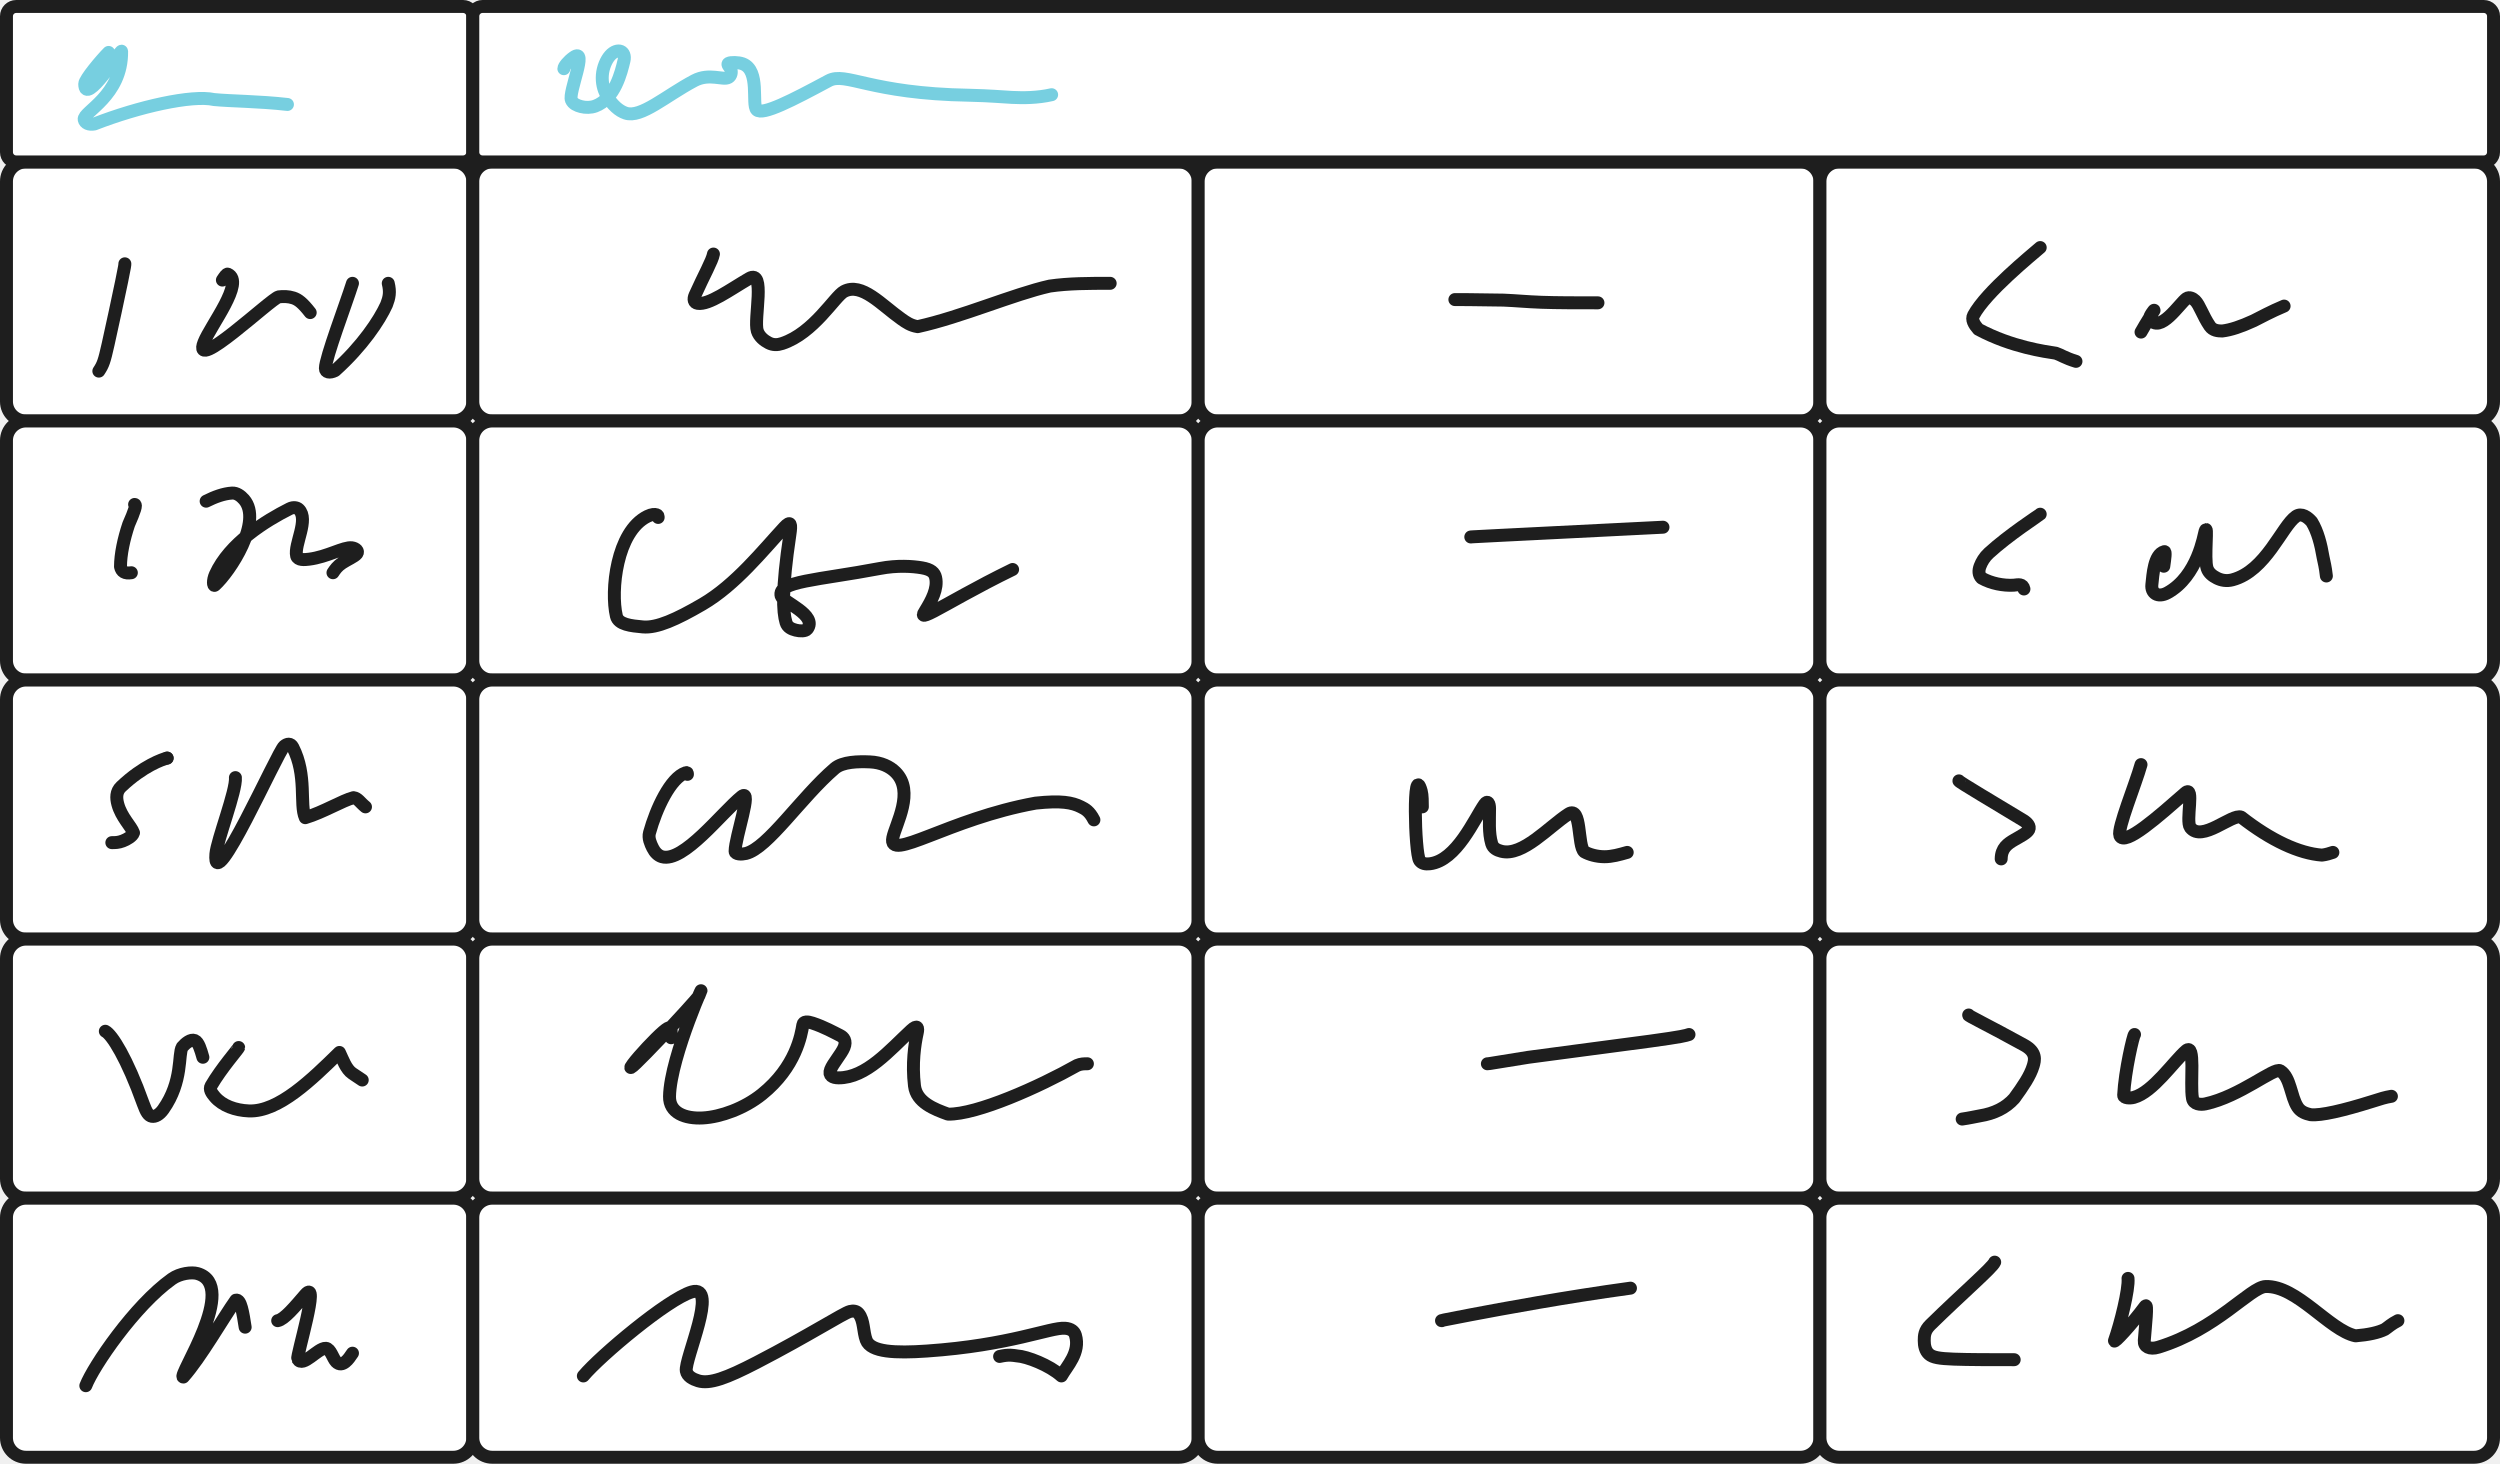
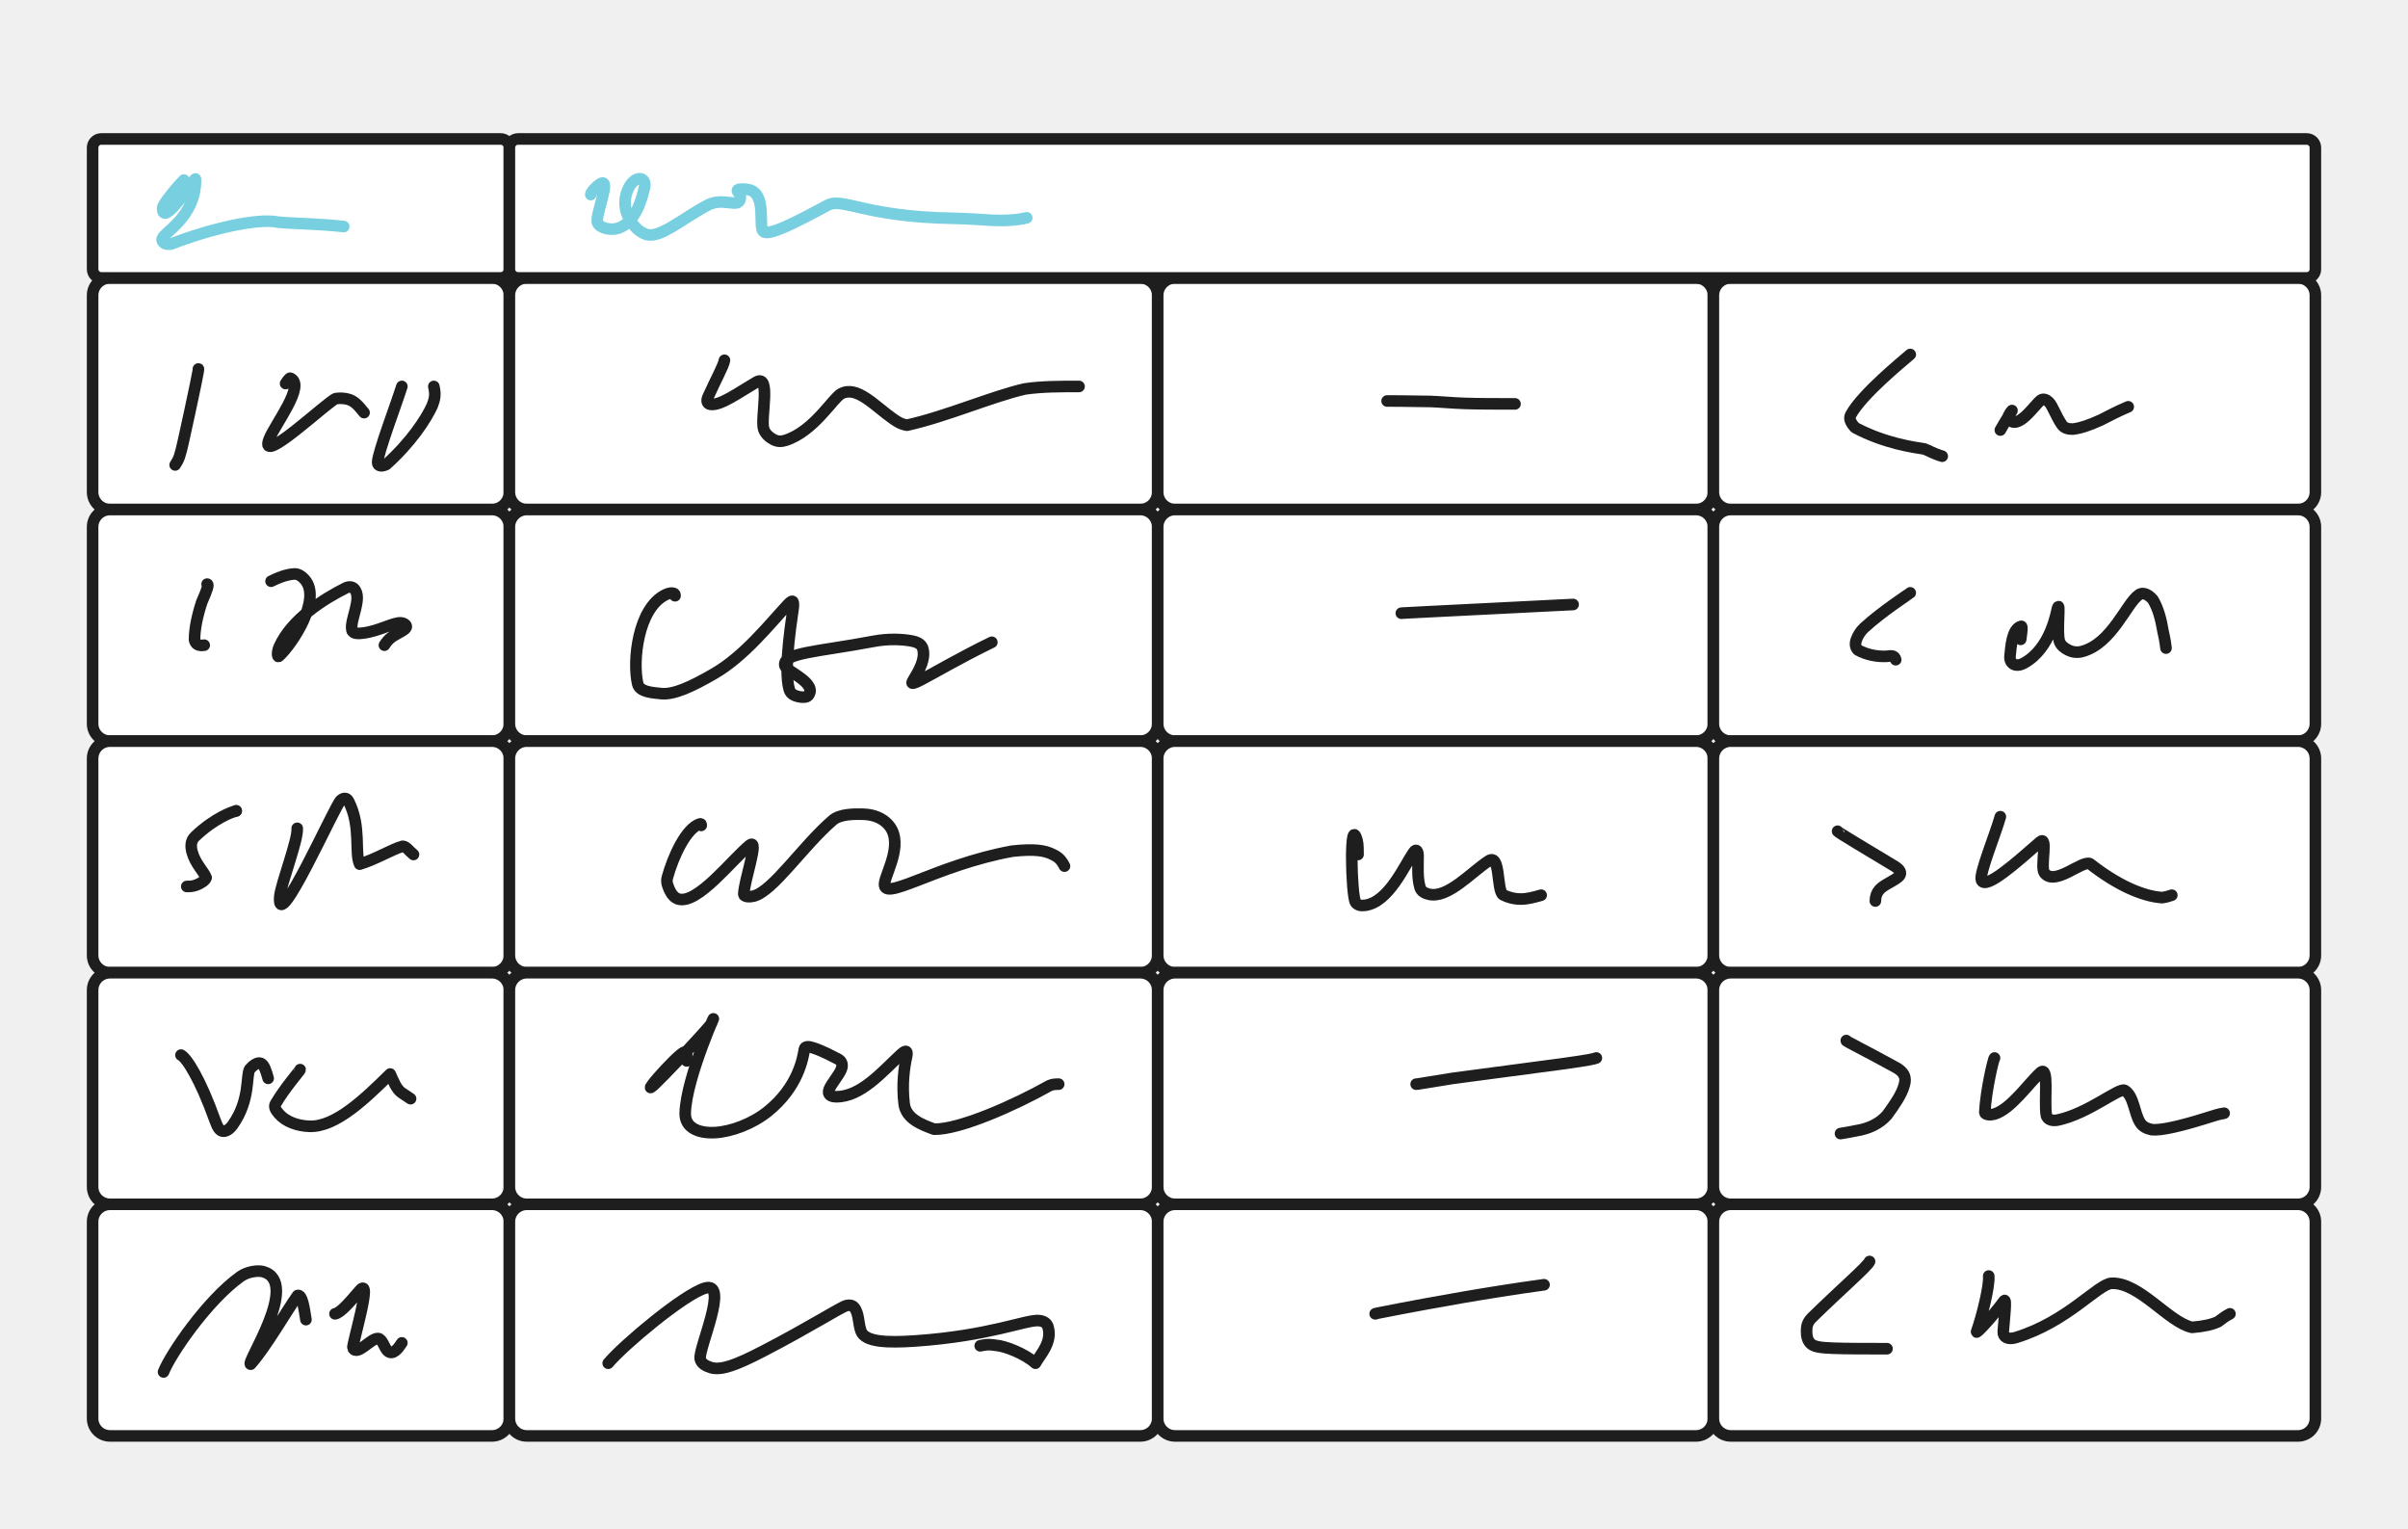
- <svg xmlns="http://www.w3.org/2000/svg" width="772" height="452" viewBox="0 0 772 452" fill="none">
-   <rect x="2" y="50" width="144" height="80" rx="6" fill="white" stroke="#1E1E1E" stroke-width="4" stroke-linecap="round" />
-   <rect x="146" y="50" width="224" height="80" rx="6" fill="white" stroke="#1E1E1E" stroke-width="4" stroke-linecap="round" />
-   <rect x="370" y="50" width="192" height="80" rx="6" fill="white" stroke="#1E1E1E" stroke-width="4" stroke-linecap="round" />
-   <rect x="562" y="50" width="208" height="80" rx="6" fill="white" stroke="#1E1E1E" stroke-width="4" stroke-linecap="round" />
-   <rect x="2" y="2" width="144" height="48" rx="3" fill="white" stroke="#1E1E1E" stroke-width="4" stroke-linecap="round" />
-   <rect x="146" y="2" width="624" height="48" rx="3" fill="white" stroke="#1E1E1E" stroke-width="4" stroke-linecap="round" />
-   <rect x="2" y="130" width="144" height="80" rx="6" fill="white" stroke="#1E1E1E" stroke-width="4" stroke-linecap="round" />
-   <rect x="146" y="130" width="224" height="80" rx="6" fill="white" stroke="#1E1E1E" stroke-width="4" stroke-linecap="round" />
-   <rect x="370" y="130" width="192" height="80" rx="6" fill="white" stroke="#1E1E1E" stroke-width="4" stroke-linecap="round" />
-   <rect x="562" y="130" width="208" height="80" rx="6" fill="white" stroke="#1E1E1E" stroke-width="4" stroke-linecap="round" />
-   <rect x="2" y="210" width="144" height="80" rx="6" fill="white" stroke="#1E1E1E" stroke-width="4" stroke-linecap="round" />
-   <rect x="146" y="210" width="224" height="80" rx="6" fill="white" stroke="#1E1E1E" stroke-width="4" stroke-linecap="round" />
-   <rect x="370" y="210" width="192" height="80" rx="6" fill="white" stroke="#1E1E1E" stroke-width="4" stroke-linecap="round" />
-   <rect x="562" y="210" width="208" height="80" rx="6" fill="white" stroke="#1E1E1E" stroke-width="4" stroke-linecap="round" />
-   <rect x="2" y="290" width="144" height="80" rx="6" fill="white" stroke="#1E1E1E" stroke-width="4" stroke-linecap="round" />
-   <rect x="146" y="290" width="224" height="80" rx="6" fill="white" stroke="#1E1E1E" stroke-width="4" stroke-linecap="round" />
-   <rect x="370" y="290" width="192" height="80" rx="6" fill="white" stroke="#1E1E1E" stroke-width="4" stroke-linecap="round" />
-   <rect x="562" y="290" width="208" height="80" rx="6" fill="white" stroke="#1E1E1E" stroke-width="4" stroke-linecap="round" />
-   <rect x="2" y="370" width="144" height="80" rx="6" fill="white" stroke="#1E1E1E" stroke-width="4" stroke-linecap="round" />
-   <rect x="146" y="370" width="224" height="80" rx="6" fill="white" stroke="#1E1E1E" stroke-width="4" stroke-linecap="round" />
-   <rect x="370" y="370" width="192" height="80" rx="6" fill="white" stroke="#1E1E1E" stroke-width="4" stroke-linecap="round" />
-   <rect x="562" y="370" width="208" height="80" rx="6" fill="white" stroke="#1E1E1E" stroke-width="4" stroke-linecap="round" />
-   <path d="M33.532 16.19C31.212 18.51 26.171 24.545 26.166 25.89C26.139 33.19 37.538 14.854 37.553 15.843C37.763 29.619 25.498 34.587 25.995 36.926C26.23 38.031 27.486 38.603 29.158 38.282C42.83 32.95 59.289 29.234 66.107 30.741C71.269 31.253 79.885 31.253 88.762 32.257" stroke="#77CFE0" stroke-width="4" stroke-linecap="round" stroke-linejoin="round" />
-   <path d="M174.117 21.212C174.117 20.549 175.443 18.882 177.12 17.702C181.745 14.447 175.453 28.562 176.452 30.902C176.929 32.019 178.114 32.579 179.454 32.92C180.795 33.262 182.452 33.262 183.803 32.765C189.908 30.518 191.851 22.236 192.69 18.726C193.045 17.237 192.534 16.211 191.7 15.864C190.867 15.518 189.541 15.849 188.362 17.18C187.182 18.51 186.188 20.83 186.007 23.185C185.647 27.87 188.166 31.243 190.169 33.081C191.138 33.97 192.172 34.587 193.182 34.929C197.973 36.55 205.548 29.607 214.42 24.907C219.032 22.464 223.312 24.897 224.984 23.898C225.801 23.41 225.993 22.236 225.667 21.392C225.341 20.549 224.347 19.886 224.994 19.544C225.642 19.203 227.962 19.203 229.322 19.7C234.828 21.712 232.019 32.248 233.685 33.919C235.478 35.717 244.671 30.962 255.883 24.932C261.219 22.062 268.47 28.904 299.349 29.411C306.308 29.576 308.959 29.908 312.479 30.078C315.999 30.249 320.307 30.249 324.745 29.245" stroke="#77CFE0" stroke-width="4" stroke-linecap="round" stroke-linejoin="round" />
-   <path d="M38.553 81.463C38.553 81.794 38.553 82.126 37.559 86.936C36.565 91.746 34.576 101.024 33.386 106.301C32.197 111.578 31.865 112.573 30.52 114.601" stroke="#1E1E1E" stroke-width="4" stroke-linecap="round" stroke-linejoin="round" />
-   <path d="M68.677 86.484C69.339 85.49 70.002 84.495 70.344 84.646C75.706 87.012 65.021 100.502 62.983 105.719C59.11 115.631 83.729 92.177 86.064 91.675C87.405 91.505 89.061 91.505 90.578 92.002C92.094 92.499 93.42 93.493 95.79 96.526" stroke="#1E1E1E" stroke-width="4" stroke-linecap="round" stroke-linejoin="round" />
-   <path d="M108.846 87.488C106.868 93.775 100.482 110.564 100.477 113.743C100.475 114.977 101.797 115.264 103.469 114.441C111.839 106.929 117.201 98.896 119.375 94.051C120.224 91.856 120.555 90.2 119.892 87.488" stroke="#1E1E1E" stroke-width="4" stroke-linecap="round" stroke-linejoin="round" />
-   <path d="M41.564 155.773C42.227 155.773 41.574 157.762 39.736 161.934C38.23 166.438 37.216 171.148 37.211 174.994C37.537 176.52 38.531 177.183 40.56 176.861" stroke="#1E1E1E" stroke-width="4" stroke-linecap="round" stroke-linejoin="round" />
-   <path d="M63.656 154.768C66.307 153.443 68.999 152.428 71.67 152.258C73.022 152.171 74.341 153.081 75.355 154.251C81.186 160.977 71.047 176.479 66.347 180.706C65.828 181.174 65.665 179.23 66.493 177.387C70.816 167.772 82.013 160.833 89.409 157.118C90.653 156.493 91.753 156.776 92.266 157.274C95.499 160.412 90.769 168.134 91.598 171.648C91.931 173.064 94.083 172.843 95.434 172.678C101.054 171.988 106.153 168.827 108.659 169.158C109.874 169.319 110.833 170.152 110.185 170.991C109.537 171.829 107.218 172.823 105.691 173.833C104.165 174.842 103.502 175.836 102.819 176.86" stroke="#1E1E1E" stroke-width="4" stroke-linecap="round" stroke-linejoin="round" />
-   <path d="M51.605 234.1H51.606" stroke="#1E1E1E" stroke-width="4" stroke-linecap="round" stroke-linejoin="round" />
-   <path d="M51.606 234.1C50.281 234.431 44.276 236.429 37.402 242.941C35.804 244.456 35.881 246.451 36.373 248.299C37.465 252.401 40.55 255.177 41.228 257.181C40.912 258.19 39.255 259.184 37.904 259.696C36.554 260.208 35.559 260.208 34.535 260.208" stroke="#1E1E1E" stroke-width="4" stroke-linecap="round" stroke-linejoin="round" />
-   <path d="M72.694 240.124C73.055 244.081 67.01 259.505 66.669 263.697C65.515 277.868 85.738 232.101 87.742 230.429C88.675 229.65 89.745 229.42 90.423 230.74C94.893 239.449 92.436 248.459 94.274 252.501C99.787 250.849 105.812 247.164 109.156 246.32C110.511 246.471 111.174 247.796 112.861 249.162" stroke="#1E1E1E" stroke-width="4" stroke-linecap="round" stroke-linejoin="round" />
-   <path d="M32.527 318.451C34.526 319.445 39.195 326.766 44.226 340.829C45.203 343.56 45.903 344.54 46.907 344.721C47.911 344.901 49.237 344.239 50.417 342.572C56.561 333.892 54.951 325.491 56.281 323.321C57.281 322.147 58.937 320.821 60.122 321.298C61.307 321.775 61.97 324.095 62.653 326.485" stroke="#1E1E1E" stroke-width="4" stroke-linecap="round" stroke-linejoin="round" />
-   <path d="M73.7 323.473C73.71 323.794 68.378 329.799 65.169 335.337C64.571 336.369 65.325 337.511 66.324 338.686C68.688 341.465 72.676 342.884 76.848 343.054C86.068 343.431 96.395 333.233 104.81 324.994C105.834 327.108 106.828 330.161 108.831 331.496C109.841 332.169 110.835 332.832 111.859 333.515" stroke="#1E1E1E" stroke-width="4" stroke-linecap="round" stroke-linejoin="round" />
-   <path d="M26.5 427.908C28.82 421.933 41.483 403.225 53.071 394.956C55.583 393.163 59.236 392.782 60.944 393.264C73.961 396.939 54.607 425.227 56.611 425.232C61.958 419.242 68.987 406.87 72.833 401.493C74.359 401.086 75.022 405.394 75.705 409.833" stroke="#1E1E1E" stroke-width="4" stroke-linecap="round" stroke-linejoin="round" />
-   <path d="M85.75 407.823C87.748 407.491 91.092 403.505 94.275 399.794C99.043 394.238 91.444 418.859 91.936 419.702C93.536 422.445 98.122 416.198 100.627 416.353C102.06 416.442 102.801 419.491 103.81 420.521C104.819 421.55 105.814 421.219 106.657 420.551C107.501 419.883 108.163 418.889 108.846 417.865" stroke="#1E1E1E" stroke-width="4" stroke-linecap="round" stroke-linejoin="round" />
-   <path d="M220.31 78.451C219.979 80.45 217.318 85.119 214.626 91.149C214.059 92.421 214.285 93.494 215.445 93.675C218.916 94.216 225.291 89.527 231.316 86.003C236.549 82.941 232.692 98.515 233.857 102.19C234.425 103.984 236.016 105.203 237.361 105.886C238.707 106.568 240.032 106.568 241.544 106.071C251.278 102.87 257.786 91.516 260.623 90.009C266.102 87.1 272.166 94.157 278.362 98.52C279.851 99.569 281.204 100.523 283.378 100.87C296.909 97.892 312.976 90.853 324.158 88.342C330.038 87.489 336.334 87.489 342.821 87.489" stroke="#1E1E1E" stroke-width="4" stroke-linecap="round" stroke-linejoin="round" />
-   <path d="M203.236 159.788C203.236 159.457 203.236 159.126 202.739 158.955C202.242 158.784 201.248 158.784 199.908 159.447C190.332 164.181 188.515 182.503 190.338 190.225C190.964 192.879 194.851 193.258 198.522 193.594C202.849 193.991 208.89 191.27 216.898 186.605C227.146 180.637 235.662 169.881 242.189 162.846C244.25 160.625 244.408 161.777 243.911 165.106C241.36 182.187 241.727 188.89 242.726 192.234C243.159 193.682 244.388 194.252 245.729 194.594C247.069 194.935 248.726 194.935 249.248 194.272C252.627 189.984 241.737 185.907 241.23 184.07C239.959 179.466 252.401 179.209 271.772 175.534C277.112 174.521 281.804 174.851 284.691 175.348C287.578 175.845 288.572 176.84 288.919 178.346C289.702 181.751 287.598 185.546 285.76 188.553C284.917 189.904 284.254 190.898 288.386 188.759C292.519 186.62 301.466 181.318 312.693 175.855" stroke="#1E1E1E" stroke-width="4" stroke-linecap="round" stroke-linejoin="round" />
-   <path d="M212.276 239.12C212.276 238.789 212.276 238.458 211.779 238.618C207.044 240.149 202.595 249.785 200.562 257.171C200.115 258.792 200.888 260.509 201.556 261.86C202.224 263.211 203.218 264.205 204.393 264.551C211.027 266.507 222.92 250.909 229.001 245.984C232.533 243.122 227.017 258.501 226.997 262.874C226.993 263.822 228.985 263.884 230.331 263.557C237.094 261.917 247.342 246.25 257.76 237.298C260.211 235.192 265.076 235.124 268.621 235.274C272.165 235.425 274.816 236.75 276.514 238.427C282.544 244.387 276.564 254.484 275.7 258.692C274.107 266.456 292.912 252.858 319.784 248.007C327.717 247.154 331.091 247.817 333.762 249.152C335.108 249.825 336.433 250.488 337.799 253.179" stroke="#1E1E1E" stroke-width="4" stroke-linecap="round" stroke-linejoin="round" />
-   <path d="M207.256 320.458C207.256 319.796 207.256 319.133 207.256 318.294C207.256 317.456 207.256 316.462 204.771 318.601C202.285 320.74 197.314 326.042 195.417 328.607C190.509 335.241 215.279 308.76 215.791 307.575C219.488 299.022 206.935 326.072 206.749 338.614C206.674 343.664 211.534 345.523 217.057 345.222C222.58 344.92 229.87 342.269 235.283 337.921C245.815 329.46 247.423 319.474 247.92 316.462C248.106 315.338 249.412 315.437 250.918 315.935C254.526 317.125 257.455 318.781 259.459 319.781C260.541 320.321 261.462 321.443 260.648 323.446C259.835 325.449 257.184 328.432 256.481 330.299C255.778 332.167 257.104 332.83 258.946 332.84C267.48 332.887 274.828 324.184 281.355 318.154C283.418 316.248 283.574 317.426 283.243 318.932C282.462 322.48 281.566 328.452 282.394 335.305C283.015 340.438 288.575 342.54 292.747 344.047C301.629 344.228 320.91 335.602 332.593 329.004C333.773 328.492 334.767 328.492 335.792 328.492" stroke="#1E1E1E" stroke-width="4" stroke-linecap="round" stroke-linejoin="round" />
-   <path d="M180.141 424.895C185.413 418.609 206.209 401.156 213.59 398.952C222.102 396.41 211.27 419.854 211.933 423.364C212.241 424.994 213.921 425.879 215.598 426.391C219.138 427.472 224.295 425.578 233.619 420.753C249.943 412.305 260.465 405.484 262.469 404.982C263.462 404.733 264.472 404.811 265.15 405.64C266.849 407.716 266.501 411.158 267.495 413.829C268.891 417.581 276.502 417.866 286.173 417.203C312.005 415.433 324.382 409.832 328.896 410.164C330.783 410.302 331.753 411.158 332.099 412.328C333.68 417.666 329.443 421.863 327.761 424.89C324.101 421.561 317.061 418.87 314.054 418.704C312.703 418.539 311.709 418.207 308.676 418.87" stroke="#1E1E1E" stroke-width="4" stroke-linecap="round" stroke-linejoin="round" />
-   <path d="M449.266 92.51C449.928 92.51 455.241 92.51 464.263 92.675C468.315 92.841 471.297 93.172 475.982 93.343C480.667 93.514 486.963 93.514 493.45 93.514" stroke="#1E1E1E" stroke-width="4" stroke-linecap="round" stroke-linejoin="round" />
-   <path d="M454.284 165.815C453.953 165.815 453.621 165.815 463.392 165.318C473.163 164.821 493.046 163.827 513.531 162.803" stroke="#1E1E1E" stroke-width="4" stroke-linecap="round" stroke-linejoin="round" />
-   <path d="M439.222 249.161C439.222 247.836 439.222 245.496 438.89 244.311C436.188 234.648 436.872 263.541 438.373 265.715C439.051 266.697 440.206 266.895 441.546 266.734C449.823 265.742 455.269 252.877 458.447 248.353C459.422 246.964 459.968 248.137 459.973 249.643C459.985 253.153 459.637 257.175 460.636 260.519C461.069 261.966 462.298 262.537 463.638 262.878C470.194 264.548 478.345 255.226 484.37 251.355C488.463 248.725 487.081 261.201 489.245 263.039C490.746 263.883 493.066 264.545 495.421 264.555C497.776 264.565 500.095 263.903 502.485 263.22" stroke="#1E1E1E" stroke-width="4" stroke-linecap="round" stroke-linejoin="round" />
-   <path d="M459.305 328.493C459.967 328.493 461.303 328.161 471.922 326.499C481.547 325.169 499.773 322.849 509.66 321.489C519.546 320.128 520.54 319.797 521.564 319.455" stroke="#1E1E1E" stroke-width="4" stroke-linecap="round" stroke-linejoin="round" />
-   <path d="M445.246 407.823C444.915 407.823 444.583 407.823 454.188 406.001C463.793 404.178 483.345 400.533 503.489 397.781" stroke="#1E1E1E" stroke-width="4" stroke-linecap="round" stroke-linejoin="round" />
-   <path d="M630.017 76.441C627.386 78.751 613.327 90.118 609.436 97.338C608.712 98.682 609.592 100.18 610.922 101.692C621.271 107.23 631.674 108.575 634.847 109.072C636.363 109.569 637.689 110.564 641.063 111.588" stroke="#1E1E1E" stroke-width="4" stroke-linecap="round" stroke-linejoin="round" />
-   <path d="M661.148 102.551C662.815 99.548 664.824 96.536 665.165 95.858C665.368 95.455 663.518 97.831 663.83 98.353C666.88 103.471 673.189 93.523 675.192 92.183C676.079 91.589 677.195 92.168 677.873 92.835C679.258 94.2 680.218 97.51 682.387 100.688C683.33 102.069 684.887 102.209 686.233 102.214C688.904 101.888 691.927 100.884 695.928 99.051C698.273 97.881 701.256 96.224 705.333 94.517" stroke="#1E1E1E" stroke-width="4" stroke-linecap="round" stroke-linejoin="round" />
-   <path d="M630.015 158.785C629.704 159.106 620.355 165.112 614.134 170.815C612.815 172.025 611.96 173.486 611.448 174.832C610.936 176.178 610.936 177.503 611.93 178.517C614.912 180.194 618.618 180.877 621.791 180.712C623.307 180.546 624.633 180.214 624.994 181.881" stroke="#1E1E1E" stroke-width="4" stroke-linecap="round" stroke-linejoin="round" />
-   <path d="M668.177 174.853C668.508 172.533 668.839 170.214 668.347 170.344C665.136 171.196 664.833 177.514 664.496 180.522C664.346 181.864 664.823 182.866 665.656 183.378C666.49 183.891 667.815 183.891 669.326 183.062C678.683 177.933 680.558 165.163 680.895 164.143C682.034 160.692 680.558 172.493 681.557 175.501C682.032 176.93 683.219 177.845 684.56 178.523C685.9 179.201 687.557 179.532 689.405 179.04C699.72 176.294 704.639 162.491 708.982 159.474C710.739 158.253 712.662 159.77 713.847 161.111C715.695 164.108 716.709 168.135 717.377 172.147C717.713 173.839 718.044 174.833 718.386 177.865" stroke="#1E1E1E" stroke-width="4" stroke-linecap="round" stroke-linejoin="round" />
-   <path d="M604.914 241.129C604.904 241.46 616.201 248.098 624.812 253.335C626.049 254.087 626.986 255.167 626.504 256.177C626.022 257.186 624.034 258.18 622.015 259.355C619.997 260.53 618.009 261.855 617.968 265.229" stroke="#1E1E1E" stroke-width="4" stroke-linecap="round" stroke-linejoin="round" />
-   <path d="M661.145 236.107C659.498 242.072 653.785 255.84 654.608 258.019C655.954 261.581 666.779 251.893 674.817 244.854C677.794 242.247 674.862 253.5 676.364 255.508C679.908 260.25 689.252 251.17 692.084 252.33C701.293 259.525 709.969 263.542 717.023 264.059C718.374 263.893 719.368 263.562 720.392 263.22" stroke="#1E1E1E" stroke-width="4" stroke-linecap="round" stroke-linejoin="round" />
-   <path d="M607.926 313.43C607.264 313.43 614.213 316.744 625.093 322.759C629.025 324.932 628.351 327.448 627.849 329.135C626.928 332.231 624.676 335.502 622.005 339.177C619.334 342.19 615.649 343.887 611.471 344.554C609.613 344.891 608.288 345.222 605.918 345.564" stroke="#1E1E1E" stroke-width="4" stroke-linecap="round" stroke-linejoin="round" />
-   <path d="M659.14 319.455C658.809 319.445 656.147 330.742 655.786 338.188C655.74 339.135 657.774 339.197 658.954 338.871C664.82 337.248 671.15 327.87 675.031 324.471C678.077 321.803 676.211 334.488 677.04 339.172C677.369 341.036 679.525 341.206 681.041 340.879C691.697 338.586 702.31 329.497 704.148 330.657C707.354 332.68 707.331 338.515 709.5 341.858C710.476 343.364 712 343.877 713.512 344.218C716.68 344.56 723.689 342.903 732.22 340.227C735.448 339.207 736.442 338.876 738.471 338.535" stroke="#1E1E1E" stroke-width="4" stroke-linecap="round" stroke-linejoin="round" />
-   <path d="M615.959 389.748C615.306 391.405 605.977 399.408 596.071 409.129C594.257 410.909 594.208 412.483 594.203 413.994C594.198 415.505 594.53 417.162 595.694 418.182C596.859 419.201 598.848 419.532 603.351 419.703C607.855 419.874 614.814 419.874 621.984 419.874" stroke="#1E1E1E" stroke-width="4" stroke-linecap="round" stroke-linejoin="round" />
-   <path d="M657.132 394.77C657.473 398.083 654.802 408.788 652.949 414.005C652.559 415.102 658.106 409.21 662.459 403.34C663.356 402.131 662.494 409.471 662.153 413.985C662.01 415.87 663.799 416.842 666.471 416.028C684.379 410.575 694.929 397.451 699.609 397.28C709.256 396.928 719.351 410.816 727.394 412.508C731.401 412.182 734.444 411.509 736.447 410.51C737.456 409.842 738.451 408.848 740.479 407.824" stroke="#1E1E1E" stroke-width="4" stroke-linecap="round" stroke-linejoin="round" />
+ <svg xmlns="http://www.w3.org/2000/svg" width="832" height="528" viewBox="0 0 832 528" fill="none">
+   <rect x="32" y="96" width="144" height="80" rx="6" fill="white" stroke="#1E1E1E" stroke-width="4" stroke-linecap="round" />
+   <rect x="176" y="96" width="224" height="80" rx="6" fill="white" stroke="#1E1E1E" stroke-width="4" stroke-linecap="round" />
+   <rect x="400" y="96" width="192" height="80" rx="6" fill="white" stroke="#1E1E1E" stroke-width="4" stroke-linecap="round" />
+   <rect x="592" y="96" width="208" height="80" rx="6" fill="white" stroke="#1E1E1E" stroke-width="4" stroke-linecap="round" />
+   <rect x="32" y="48" width="144" height="48" rx="3" fill="white" stroke="#1E1E1E" stroke-width="4" stroke-linecap="round" />
+   <rect x="176" y="48" width="624" height="48" rx="3" fill="white" stroke="#1E1E1E" stroke-width="4" stroke-linecap="round" />
+   <rect x="32" y="176" width="144" height="80" rx="6" fill="white" stroke="#1E1E1E" stroke-width="4" stroke-linecap="round" />
+   <rect x="176" y="176" width="224" height="80" rx="6" fill="white" stroke="#1E1E1E" stroke-width="4" stroke-linecap="round" />
+   <rect x="400" y="176" width="192" height="80" rx="6" fill="white" stroke="#1E1E1E" stroke-width="4" stroke-linecap="round" />
+   <rect x="592" y="176" width="208" height="80" rx="6" fill="white" stroke="#1E1E1E" stroke-width="4" stroke-linecap="round" />
+   <rect x="32" y="256" width="144" height="80" rx="6" fill="white" stroke="#1E1E1E" stroke-width="4" stroke-linecap="round" />
+   <rect x="176" y="256" width="224" height="80" rx="6" fill="white" stroke="#1E1E1E" stroke-width="4" stroke-linecap="round" />
+   <rect x="400" y="256" width="192" height="80" rx="6" fill="white" stroke="#1E1E1E" stroke-width="4" stroke-linecap="round" />
+   <rect x="592" y="256" width="208" height="80" rx="6" fill="white" stroke="#1E1E1E" stroke-width="4" stroke-linecap="round" />
+   <rect x="32" y="336" width="144" height="80" rx="6" fill="white" stroke="#1E1E1E" stroke-width="4" stroke-linecap="round" />
+   <rect x="176" y="336" width="224" height="80" rx="6" fill="white" stroke="#1E1E1E" stroke-width="4" stroke-linecap="round" />
+   <rect x="400" y="336" width="192" height="80" rx="6" fill="white" stroke="#1E1E1E" stroke-width="4" stroke-linecap="round" />
+   <rect x="592" y="336" width="208" height="80" rx="6" fill="white" stroke="#1E1E1E" stroke-width="4" stroke-linecap="round" />
+   <rect x="32" y="416" width="144" height="80" rx="6" fill="white" stroke="#1E1E1E" stroke-width="4" stroke-linecap="round" />
+   <rect x="176" y="416" width="224" height="80" rx="6" fill="white" stroke="#1E1E1E" stroke-width="4" stroke-linecap="round" />
+   <rect x="400" y="416" width="192" height="80" rx="6" fill="white" stroke="#1E1E1E" stroke-width="4" stroke-linecap="round" />
+   <rect x="592" y="416" width="208" height="80" rx="6" fill="white" stroke="#1E1E1E" stroke-width="4" stroke-linecap="round" />
+   <path d="M63.532 62.19C61.212 64.51 56.171 70.545 56.166 71.89C56.139 79.19 67.538 60.854 67.553 61.843C67.763 75.619 55.498 80.587 55.995 82.926C56.23 84.031 57.486 84.603 59.158 84.282C72.83 78.95 89.289 75.234 96.107 76.74C101.269 77.253 109.885 77.253 118.762 78.257" stroke="#77CFE0" stroke-width="4" stroke-linecap="round" stroke-linejoin="round" />
+   <path d="M204.117 67.212C204.117 66.549 205.443 64.882 207.12 63.702C211.745 60.447 205.453 74.562 206.452 76.902C206.929 78.019 208.114 78.579 209.454 78.92C210.795 79.262 212.452 79.262 213.803 78.765C219.908 76.518 221.851 68.236 222.69 64.726C223.045 63.237 222.534 62.211 221.7 61.864C220.867 61.518 219.541 61.849 218.362 63.18C217.182 64.51 216.188 66.83 216.007 69.185C215.647 73.87 218.166 77.243 220.169 79.081C221.138 79.97 222.172 80.587 223.182 80.929C227.973 82.55 235.548 75.606 244.42 70.907C249.032 68.464 253.312 70.897 254.984 69.898C255.801 69.41 255.993 68.236 255.667 67.392C255.341 66.549 254.347 65.886 254.994 65.544C255.642 65.203 257.962 65.203 259.322 65.7C264.828 67.712 262.019 78.248 263.685 79.919C265.478 81.717 274.671 76.962 285.883 70.932C291.219 68.062 298.47 74.904 329.349 75.411C336.308 75.576 338.959 75.908 342.479 76.079C345.999 76.249 350.307 76.249 354.745 75.245" stroke="#77CFE0" stroke-width="4" stroke-linecap="round" stroke-linejoin="round" />
+   <path d="M68.553 127.463C68.553 127.794 68.553 128.126 67.559 132.936C66.565 137.746 64.576 147.024 63.386 152.301C62.197 157.578 61.865 158.573 60.52 160.601" stroke="#1E1E1E" stroke-width="4" stroke-linecap="round" stroke-linejoin="round" />
+   <path d="M98.677 132.484C99.339 131.49 100.002 130.495 100.343 130.646C105.706 133.012 95.021 146.502 92.983 151.719C89.11 161.631 113.729 138.177 116.064 137.675C117.405 137.505 119.061 137.505 120.578 138.002C122.094 138.499 123.42 139.493 125.79 142.526" stroke="#1E1E1E" stroke-width="4" stroke-linecap="round" stroke-linejoin="round" />
+   <path d="M138.846 133.488C136.868 139.774 130.482 156.564 130.477 159.743C130.475 160.977 131.797 161.264 133.469 160.441C141.839 152.929 147.201 144.896 149.375 140.051C150.224 137.856 150.555 136.2 149.892 133.488" stroke="#1E1E1E" stroke-width="4" stroke-linecap="round" stroke-linejoin="round" />
+   <path d="M71.564 201.773C72.227 201.773 71.574 203.762 69.737 207.934C68.23 212.438 67.216 217.148 67.211 220.994C67.537 222.52 68.531 223.183 70.56 222.861" stroke="#1E1E1E" stroke-width="4" stroke-linecap="round" stroke-linejoin="round" />
+   <path d="M93.656 200.768C96.307 199.443 98.999 198.428 101.67 198.258C103.022 198.171 104.341 199.081 105.355 200.251C111.186 206.977 101.047 222.479 96.347 226.706C95.828 227.174 95.665 225.23 96.493 223.387C100.816 213.772 112.013 206.833 119.409 203.118C120.653 202.493 121.753 202.776 122.266 203.274C125.499 206.412 120.769 214.134 121.598 217.648C121.931 219.064 124.083 218.843 125.434 218.678C131.054 217.988 136.153 214.827 138.659 215.158C139.874 215.319 140.833 216.152 140.185 216.991C139.537 217.829 137.218 218.823 135.691 219.833C134.165 220.842 133.502 221.836 132.819 222.86" stroke="#1E1E1E" stroke-width="4" stroke-linecap="round" stroke-linejoin="round" />
+   <path d="M81.606 280.1H81.606" stroke="#1E1E1E" stroke-width="4" stroke-linecap="round" stroke-linejoin="round" />
+   <path d="M81.606 280.1C80.281 280.431 74.276 282.429 67.402 288.941C65.804 290.456 65.881 292.451 66.373 294.299C67.465 298.401 70.55 301.177 71.228 303.181C70.912 304.19 69.255 305.184 67.904 305.696C66.554 306.208 65.559 306.208 64.535 306.208" stroke="#1E1E1E" stroke-width="4" stroke-linecap="round" stroke-linejoin="round" />
+   <path d="M102.694 286.124C103.055 290.081 97.01 305.505 96.669 309.697C95.515 323.868 115.738 278.101 117.741 276.429C118.675 275.65 119.745 275.42 120.423 276.74C124.893 285.449 122.436 294.459 124.274 298.501C129.787 296.849 135.812 293.164 139.156 292.32C140.511 292.471 141.174 293.796 142.861 295.162" stroke="#1E1E1E" stroke-width="4" stroke-linecap="round" stroke-linejoin="round" />
+   <path d="M62.527 364.451C64.526 365.445 69.195 372.766 74.226 386.829C75.203 389.56 75.903 390.54 76.907 390.721C77.912 390.901 79.237 390.239 80.417 388.572C86.561 379.892 84.951 371.491 86.281 369.321C87.281 368.147 88.937 366.821 90.122 367.298C91.307 367.775 91.97 370.095 92.653 372.485" stroke="#1E1E1E" stroke-width="4" stroke-linecap="round" stroke-linejoin="round" />
+   <path d="M103.7 369.473C103.71 369.794 98.378 375.799 95.169 381.337C94.571 382.369 95.325 383.511 96.324 384.686C98.688 387.465 102.676 388.884 106.848 389.054C116.068 389.431 126.395 379.233 134.81 370.994C135.834 373.108 136.828 376.161 138.831 377.496C139.841 378.169 140.835 378.832 141.859 379.515" stroke="#1E1E1E" stroke-width="4" stroke-linecap="round" stroke-linejoin="round" />
+   <path d="M56.5 473.908C58.82 467.933 71.483 449.225 83.071 440.956C85.583 439.163 89.237 438.782 90.944 439.264C103.961 442.939 84.607 471.227 86.611 471.232C91.958 465.242 98.987 452.87 102.833 447.493C104.359 447.086 105.022 451.394 105.705 455.833" stroke="#1E1E1E" stroke-width="4" stroke-linecap="round" stroke-linejoin="round" />
+   <path d="M115.75 453.823C117.748 453.491 121.092 449.505 124.276 445.794C129.043 440.238 121.444 464.859 121.936 465.702C123.536 468.445 128.122 462.198 130.627 462.353C132.06 462.442 132.801 465.491 133.81 466.521C134.819 467.55 135.814 467.219 136.657 466.551C137.501 465.883 138.163 464.889 138.846 463.865" stroke="#1E1E1E" stroke-width="4" stroke-linecap="round" stroke-linejoin="round" />
+   <path d="M250.31 124.451C249.979 126.45 247.318 131.119 244.626 137.149C244.059 138.421 244.285 139.494 245.445 139.675C248.916 140.216 255.291 135.527 261.316 132.003C266.549 128.941 262.692 144.515 263.857 148.19C264.425 149.984 266.016 151.203 267.361 151.886C268.707 152.568 270.032 152.568 271.544 152.071C281.278 148.87 287.786 137.516 290.623 136.009C296.102 133.101 302.166 140.157 308.362 144.52C309.851 145.569 311.204 146.523 313.378 146.87C326.909 143.892 342.976 136.853 354.158 134.342C360.038 133.489 366.334 133.489 372.821 133.489" stroke="#1E1E1E" stroke-width="4" stroke-linecap="round" stroke-linejoin="round" />
+   <path d="M233.236 205.788C233.236 205.457 233.236 205.126 232.739 204.955C232.242 204.784 231.248 204.784 229.908 205.447C220.332 210.181 218.515 228.503 220.338 236.225C220.964 238.879 224.851 239.258 228.522 239.594C232.849 239.991 238.89 237.27 246.898 232.605C257.146 226.637 265.662 215.881 272.189 208.846C274.25 206.625 274.408 207.777 273.911 211.106C271.36 228.187 271.727 234.89 272.726 238.234C273.159 239.682 274.388 240.252 275.729 240.594C277.069 240.935 278.726 240.935 279.248 240.272C282.627 235.984 271.737 231.907 271.23 230.07C269.959 225.466 282.401 225.209 301.772 221.534C307.112 220.521 311.804 220.851 314.691 221.348C317.578 221.845 318.572 222.84 318.919 224.346C319.702 227.751 317.598 231.546 315.76 234.553C314.917 235.904 314.254 236.898 318.386 234.759C322.519 232.62 331.466 227.318 342.693 221.855" stroke="#1E1E1E" stroke-width="4" stroke-linecap="round" stroke-linejoin="round" />
+   <path d="M242.276 285.12C242.276 284.789 242.276 284.458 241.779 284.618C237.044 286.149 232.595 295.785 230.562 303.171C230.115 304.792 230.888 306.509 231.556 307.86C232.224 309.211 233.218 310.205 234.393 310.551C241.027 312.507 252.92 296.909 259.001 291.984C262.533 289.122 257.017 304.501 256.997 308.874C256.993 309.822 258.985 309.884 260.331 309.557C267.094 307.917 277.342 292.25 287.76 283.298C290.211 281.192 295.076 281.124 298.621 281.274C302.165 281.425 304.816 282.75 306.514 284.427C312.544 290.387 306.564 300.484 305.7 304.692C304.107 312.456 322.912 298.858 349.784 294.007C357.717 293.154 361.091 293.817 363.762 295.152C365.108 295.825 366.433 296.488 367.799 299.179" stroke="#1E1E1E" stroke-width="4" stroke-linecap="round" stroke-linejoin="round" />
+   <path d="M237.256 366.458C237.256 365.796 237.256 365.133 237.256 364.294C237.256 363.456 237.256 362.462 234.771 364.601C232.285 366.74 227.314 372.042 225.417 374.607C220.509 381.241 245.279 354.76 245.791 353.575C249.488 345.022 236.935 372.072 236.749 384.614C236.674 389.664 241.534 391.523 247.057 391.222C252.58 390.92 259.87 388.269 265.283 383.921C275.815 375.46 277.423 365.474 277.92 362.462C278.106 361.338 279.412 361.437 280.918 361.935C284.526 363.125 287.455 364.781 289.459 365.781C290.541 366.321 291.462 367.443 290.648 369.446C289.835 371.449 287.184 374.432 286.481 376.299C285.778 378.167 287.104 378.83 288.946 378.84C297.48 378.887 304.828 370.184 311.355 364.154C313.418 362.248 313.574 363.426 313.243 364.932C312.462 368.48 311.566 374.452 312.394 381.305C313.015 386.438 318.575 388.54 322.747 390.047C331.629 390.228 350.91 381.602 362.593 375.004C363.773 374.492 364.767 374.492 365.792 374.492" stroke="#1E1E1E" stroke-width="4" stroke-linecap="round" stroke-linejoin="round" />
+   <path d="M210.141 470.895C215.413 464.609 236.209 447.156 243.59 444.952C252.102 442.41 241.27 465.854 241.933 469.364C242.241 470.994 243.921 471.879 245.598 472.391C249.138 473.472 254.295 471.578 263.619 466.753C279.943 458.305 290.465 451.484 292.469 450.982C293.462 450.733 294.472 450.811 295.15 451.64C296.849 453.716 296.501 457.158 297.495 459.829C298.891 463.581 306.502 463.866 316.173 463.203C342.005 461.433 354.382 455.832 358.896 456.164C360.783 456.302 361.753 457.158 362.099 458.328C363.68 463.666 359.443 467.863 357.761 470.89C354.101 467.561 347.061 464.87 344.054 464.704C342.703 464.539 341.709 464.207 338.676 464.87" stroke="#1E1E1E" stroke-width="4" stroke-linecap="round" stroke-linejoin="round" />
+   <path d="M479.266 138.51C479.928 138.51 485.241 138.51 494.263 138.675C498.315 138.841 501.297 139.173 505.982 139.343C510.667 139.514 516.963 139.514 523.45 139.514" stroke="#1E1E1E" stroke-width="4" stroke-linecap="round" stroke-linejoin="round" />
+   <path d="M484.284 211.815C483.953 211.815 483.621 211.815 493.392 211.318C503.163 210.821 523.046 209.827 543.531 208.803" stroke="#1E1E1E" stroke-width="4" stroke-linecap="round" stroke-linejoin="round" />
+   <path d="M469.222 295.161C469.222 293.836 469.222 291.496 468.89 290.311C466.188 280.648 466.872 309.541 468.373 311.715C469.051 312.697 470.206 312.895 471.546 312.734C479.823 311.742 485.269 298.877 488.447 294.353C489.422 292.964 489.968 294.137 489.973 295.643C489.985 299.153 489.637 303.175 490.636 306.519C491.069 307.966 492.298 308.537 493.638 308.878C500.194 310.548 508.345 301.226 514.37 297.355C518.463 294.725 517.081 307.201 519.245 309.039C520.746 309.883 523.066 310.545 525.421 310.555C527.776 310.565 530.095 309.903 532.485 309.22" stroke="#1E1E1E" stroke-width="4" stroke-linecap="round" stroke-linejoin="round" />
+   <path d="M489.305 374.493C489.967 374.493 491.303 374.161 501.922 372.499C511.547 371.169 529.773 368.849 539.66 367.489C549.546 366.128 550.54 365.797 551.564 365.455" stroke="#1E1E1E" stroke-width="4" stroke-linecap="round" stroke-linejoin="round" />
+   <path d="M475.246 453.823C474.915 453.823 474.583 453.823 484.188 452.001C493.793 450.178 513.345 446.533 533.489 443.781" stroke="#1E1E1E" stroke-width="4" stroke-linecap="round" stroke-linejoin="round" />
+   <path d="M660.017 122.441C657.386 124.751 643.327 136.118 639.436 143.339C638.712 144.682 639.592 146.18 640.922 147.692C651.271 153.23 661.674 154.575 664.847 155.072C666.363 155.569 667.689 156.564 671.063 157.588" stroke="#1E1E1E" stroke-width="4" stroke-linecap="round" stroke-linejoin="round" />
+   <path d="M691.148 148.551C692.815 145.548 694.824 142.536 695.165 141.858C695.368 141.455 693.518 143.831 693.83 144.353C696.88 149.471 703.189 139.523 705.192 138.183C706.079 137.589 707.195 138.168 707.873 138.835C709.258 140.2 710.218 143.51 712.387 146.688C713.33 148.069 714.887 148.209 716.233 148.214C718.904 147.888 721.927 146.884 725.928 145.051C728.273 143.881 731.256 142.224 735.333 140.517" stroke="#1E1E1E" stroke-width="4" stroke-linecap="round" stroke-linejoin="round" />
+   <path d="M660.015 204.785C659.704 205.106 650.355 211.112 644.134 216.815C642.815 218.025 641.96 219.486 641.448 220.832C640.936 222.178 640.936 223.503 641.93 224.517C644.912 226.194 648.618 226.877 651.791 226.712C653.307 226.546 654.633 226.214 654.994 227.881" stroke="#1E1E1E" stroke-width="4" stroke-linecap="round" stroke-linejoin="round" />
+   <path d="M698.177 220.853C698.508 218.533 698.839 216.214 698.347 216.344C695.136 217.196 694.833 223.514 694.496 226.522C694.346 227.864 694.823 228.866 695.656 229.378C696.49 229.891 697.815 229.891 699.326 229.062C708.683 223.933 710.558 211.163 710.895 210.143C712.034 206.692 710.558 218.493 711.557 221.501C712.032 222.93 713.219 223.845 714.56 224.523C715.9 225.201 717.557 225.532 719.405 225.04C729.72 222.294 734.639 208.491 738.982 205.474C740.739 204.253 742.662 205.77 743.847 207.111C745.695 210.108 746.709 214.135 747.377 218.147C747.713 219.839 748.044 220.833 748.386 223.865" stroke="#1E1E1E" stroke-width="4" stroke-linecap="round" stroke-linejoin="round" />
+   <path d="M634.914 287.129C634.904 287.46 646.201 294.098 654.812 299.335C656.049 300.087 656.986 301.167 656.504 302.177C656.022 303.186 654.034 304.18 652.015 305.355C649.997 306.53 648.009 307.855 647.968 311.229" stroke="#1E1E1E" stroke-width="4" stroke-linecap="round" stroke-linejoin="round" />
+   <path d="M691.145 282.107C689.498 288.072 683.785 301.84 684.608 304.019C685.954 307.581 696.779 297.893 704.817 290.854C707.794 288.247 704.862 299.5 706.364 301.508C709.908 306.25 719.252 297.17 722.084 298.33C731.293 305.525 739.969 309.542 747.023 310.059C748.374 309.893 749.368 309.562 750.392 309.22" stroke="#1E1E1E" stroke-width="4" stroke-linecap="round" stroke-linejoin="round" />
+   <path d="M637.926 359.43C637.264 359.43 644.213 362.744 655.093 368.759C659.025 370.932 658.351 373.448 657.849 375.135C656.928 378.231 654.676 381.502 652.005 385.177C649.334 388.19 645.649 389.887 641.471 390.554C639.613 390.891 638.288 391.222 635.918 391.564" stroke="#1E1E1E" stroke-width="4" stroke-linecap="round" stroke-linejoin="round" />
+   <path d="M689.14 365.455C688.809 365.445 686.147 376.742 685.786 384.188C685.74 385.135 687.774 385.197 688.954 384.871C694.82 383.248 701.15 373.87 705.031 370.471C708.077 367.803 706.211 380.488 707.04 385.172C707.369 387.036 709.525 387.206 711.041 386.879C721.697 384.586 732.31 375.497 734.148 376.657C737.354 378.68 737.331 384.515 739.5 387.858C740.476 389.364 742 389.877 743.512 390.218C746.68 390.56 753.689 388.903 762.22 386.227C765.448 385.207 766.442 384.876 768.471 384.535" stroke="#1E1E1E" stroke-width="4" stroke-linecap="round" stroke-linejoin="round" />
+   <path d="M645.959 435.748C645.306 437.405 635.977 445.408 626.071 455.129C624.257 456.909 624.208 458.483 624.203 459.994C624.198 461.505 624.53 463.162 625.694 464.182C626.859 465.201 628.848 465.532 633.351 465.703C637.855 465.874 644.814 465.874 651.984 465.874" stroke="#1E1E1E" stroke-width="4" stroke-linecap="round" stroke-linejoin="round" />
+   <path d="M687.132 440.77C687.473 444.083 684.802 454.788 682.949 460.005C682.559 461.102 688.106 455.21 692.459 449.34C693.356 448.131 692.494 455.471 692.153 459.985C692.01 461.87 693.799 462.842 696.471 462.028C714.379 456.575 724.929 443.451 729.609 443.28C739.256 442.928 749.351 456.816 757.394 458.508C761.401 458.182 764.444 457.509 766.447 456.51C767.456 455.842 768.451 454.848 770.479 453.824" stroke="#1E1E1E" stroke-width="4" stroke-linecap="round" stroke-linejoin="round" />
</svg>
